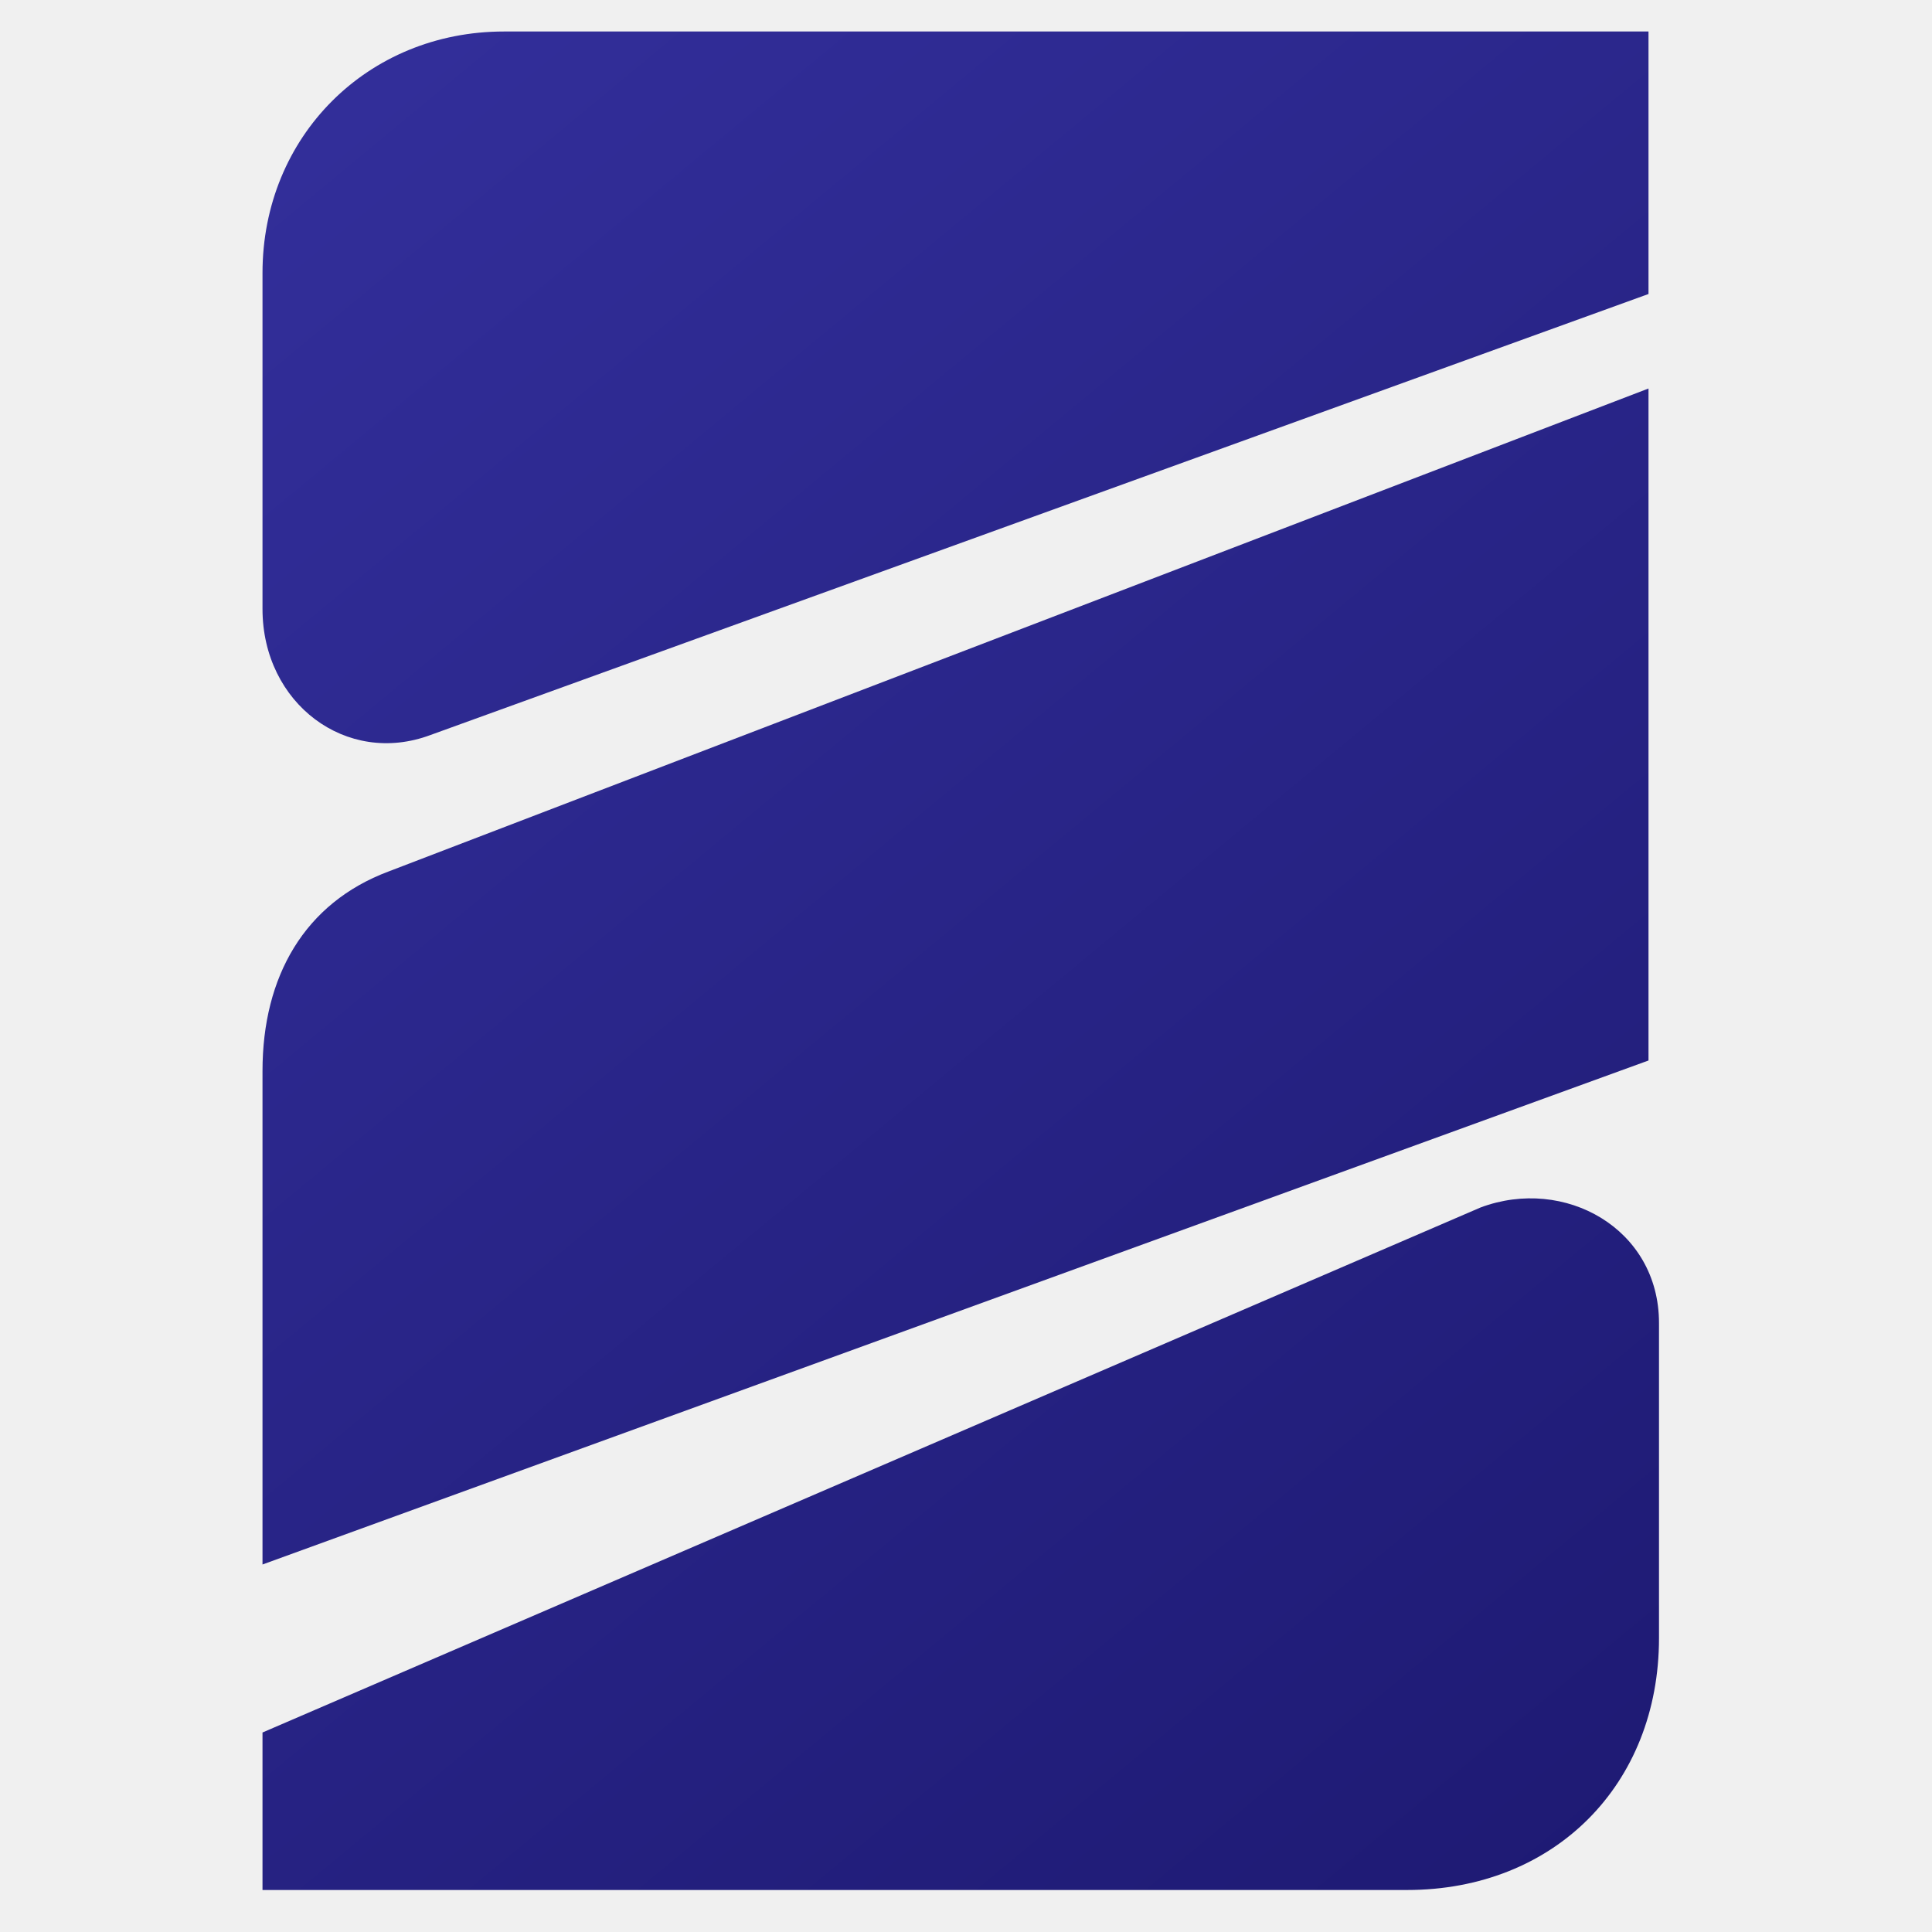
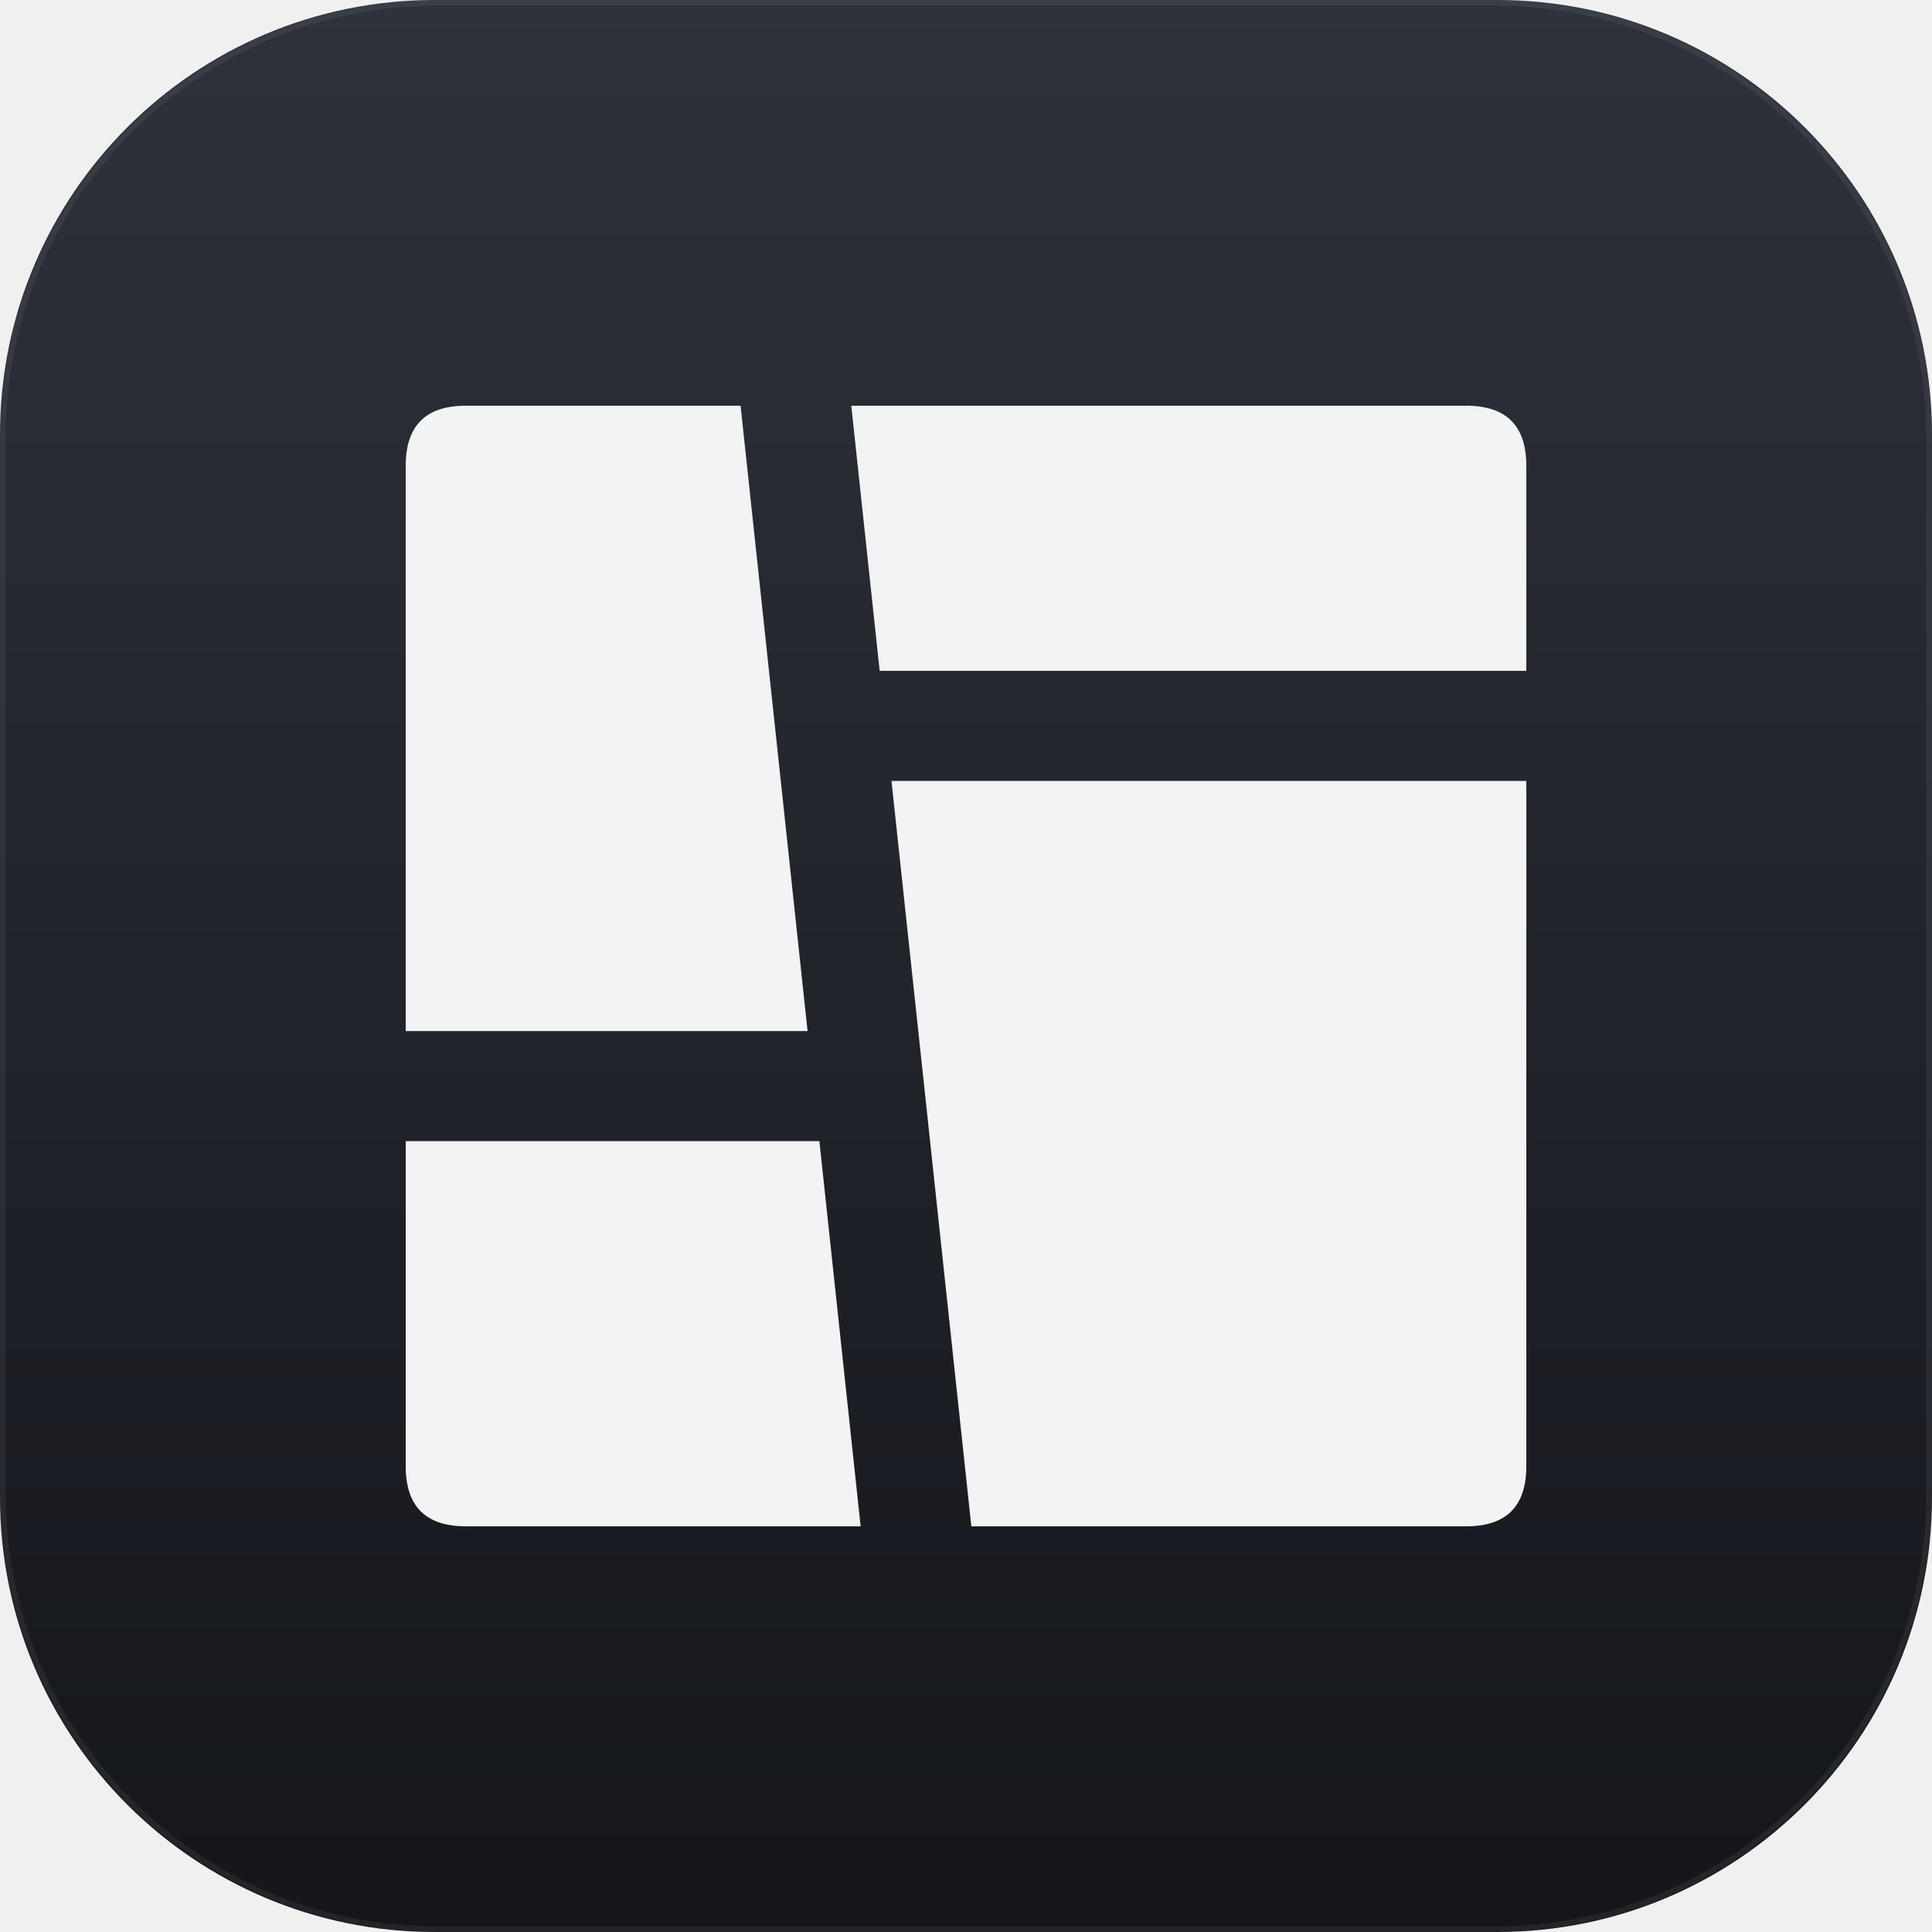
- <svg xmlns="http://www.w3.org/2000/svg" viewBox="36 28 184 184" role="img" aria-labelledby="title desc">
+ <svg xmlns="http://www.w3.org/2000/svg" viewBox="0 0 1024 1024">
  <defs>
-     <linearGradient id="mark" x1="48" y1="28" x2="212" y2="226" gradientUnits="userSpaceOnUse">
-       <stop offset="0" stop-color="#34309d" />
-       <stop offset="1" stop-color="#1b176e" />
+     <linearGradient id="g" x1="0" y1="0" x2="0" y2="1">
+       <stop offset="0" stop-color="#2E323B" />
+       <stop offset="1" stop-color="#14161B" />
    </linearGradient>
  </defs>
-   <g fill="url(#mark)">
-     <path d="M84 31c-13 0-23 10-23 23v32c0 9 8 15 16 12l116-42V31H84z" />
-     <path d="M73 111c-8 3-12 10-12 19v47l132-48V65L73 111z" />
-     <path d="M61 193v15h109c14 0 24-10 24-24v-30c0-9-9-14-17-11L61 193z" />
+   <rect x="0" y="0" width="1024" height="1024" rx="230.4" fill="url(#g)" />
+   <rect x="1.5" y="1.5" width="1021" height="1021" rx="230.4" fill="none" stroke="#FFFFFF" stroke-opacity=".06" stroke-width="3" />
+   <g transform="translate(215.04 215.04) scale(10.606) translate(-4.0 -4.0)">
+     <path d="M4 7 Q4 4 7 4 L20.734 4 L24.082 35.25 L4 35.25 Z" fill="#F2F3F5" />
+     <path d="M4 40.75 L24.672 40.75 L26.734 60 L7 60 Q4 60 4 57 Z" fill="#F2F3F5" />
+     <path d="M26.266 4 L57 4 Q60 4 60 7 L60 17.25 L27.685 17.25 Z" fill="#F2F3F5" />
+     <path d="M28.275 22.75 L60 22.75 L60 57 Q60 60 57 60 L32.266 60 Z" fill="#F2F3F5" />
  </g>
</svg>
